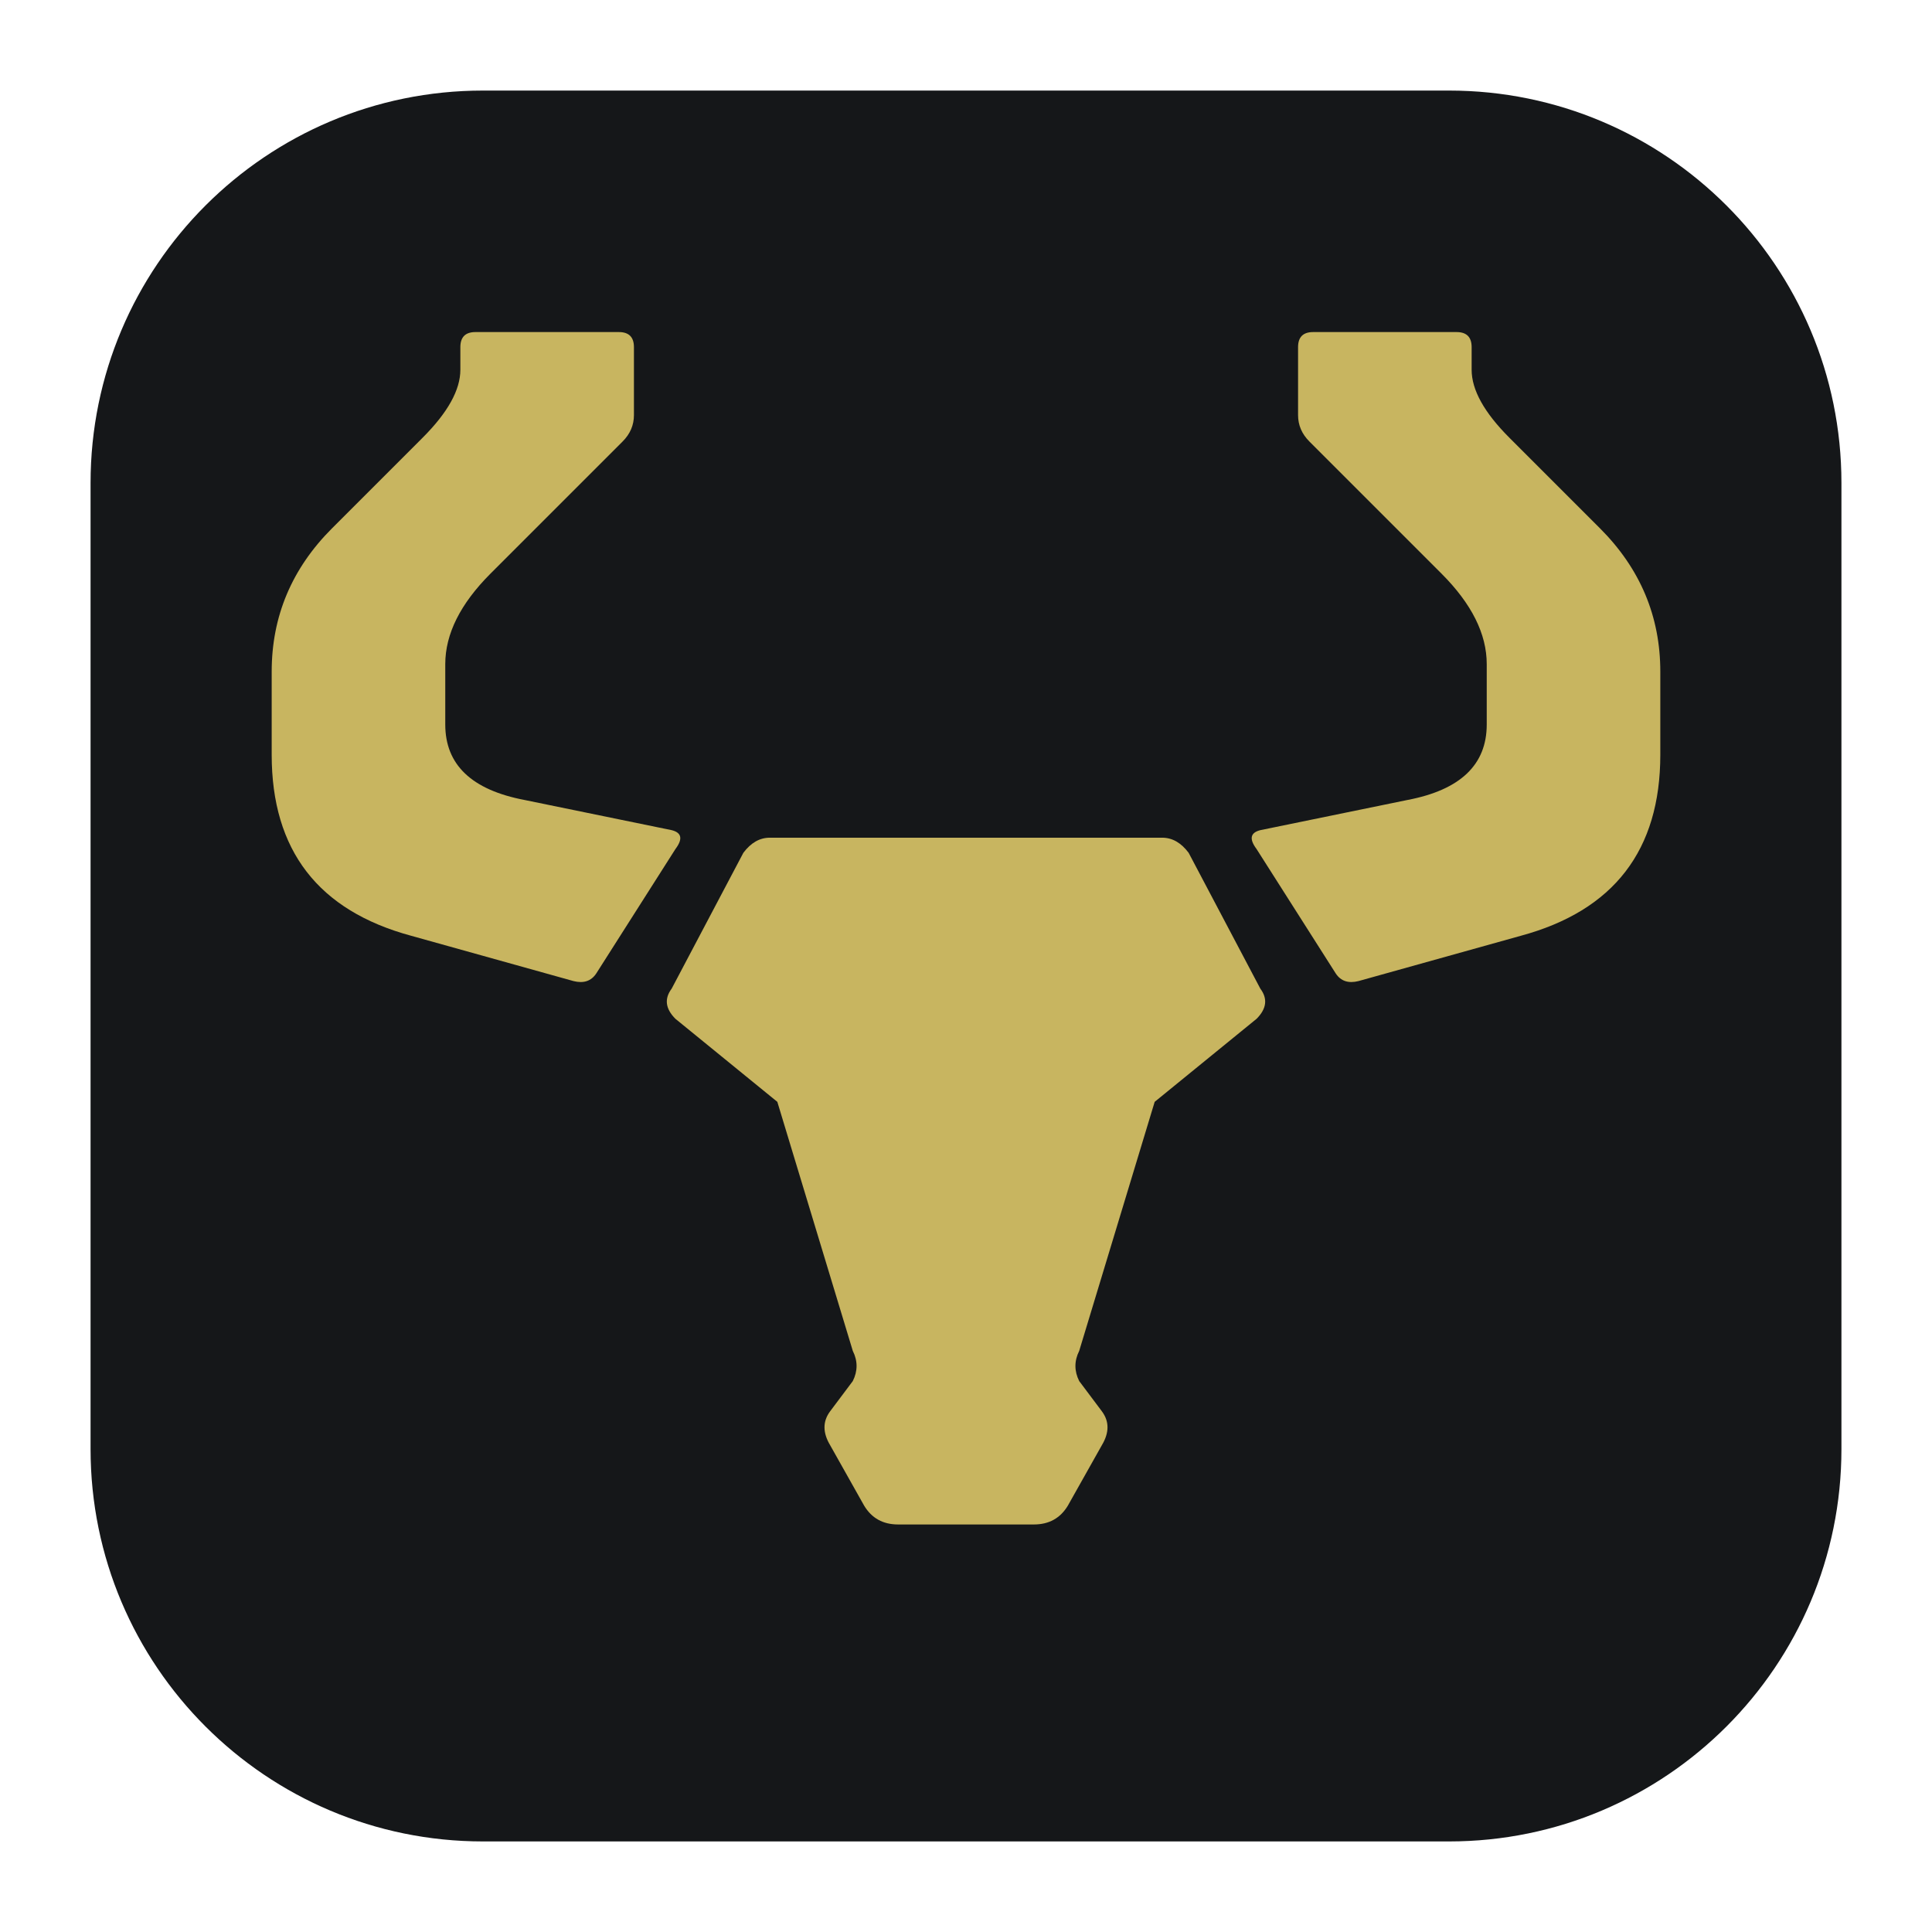
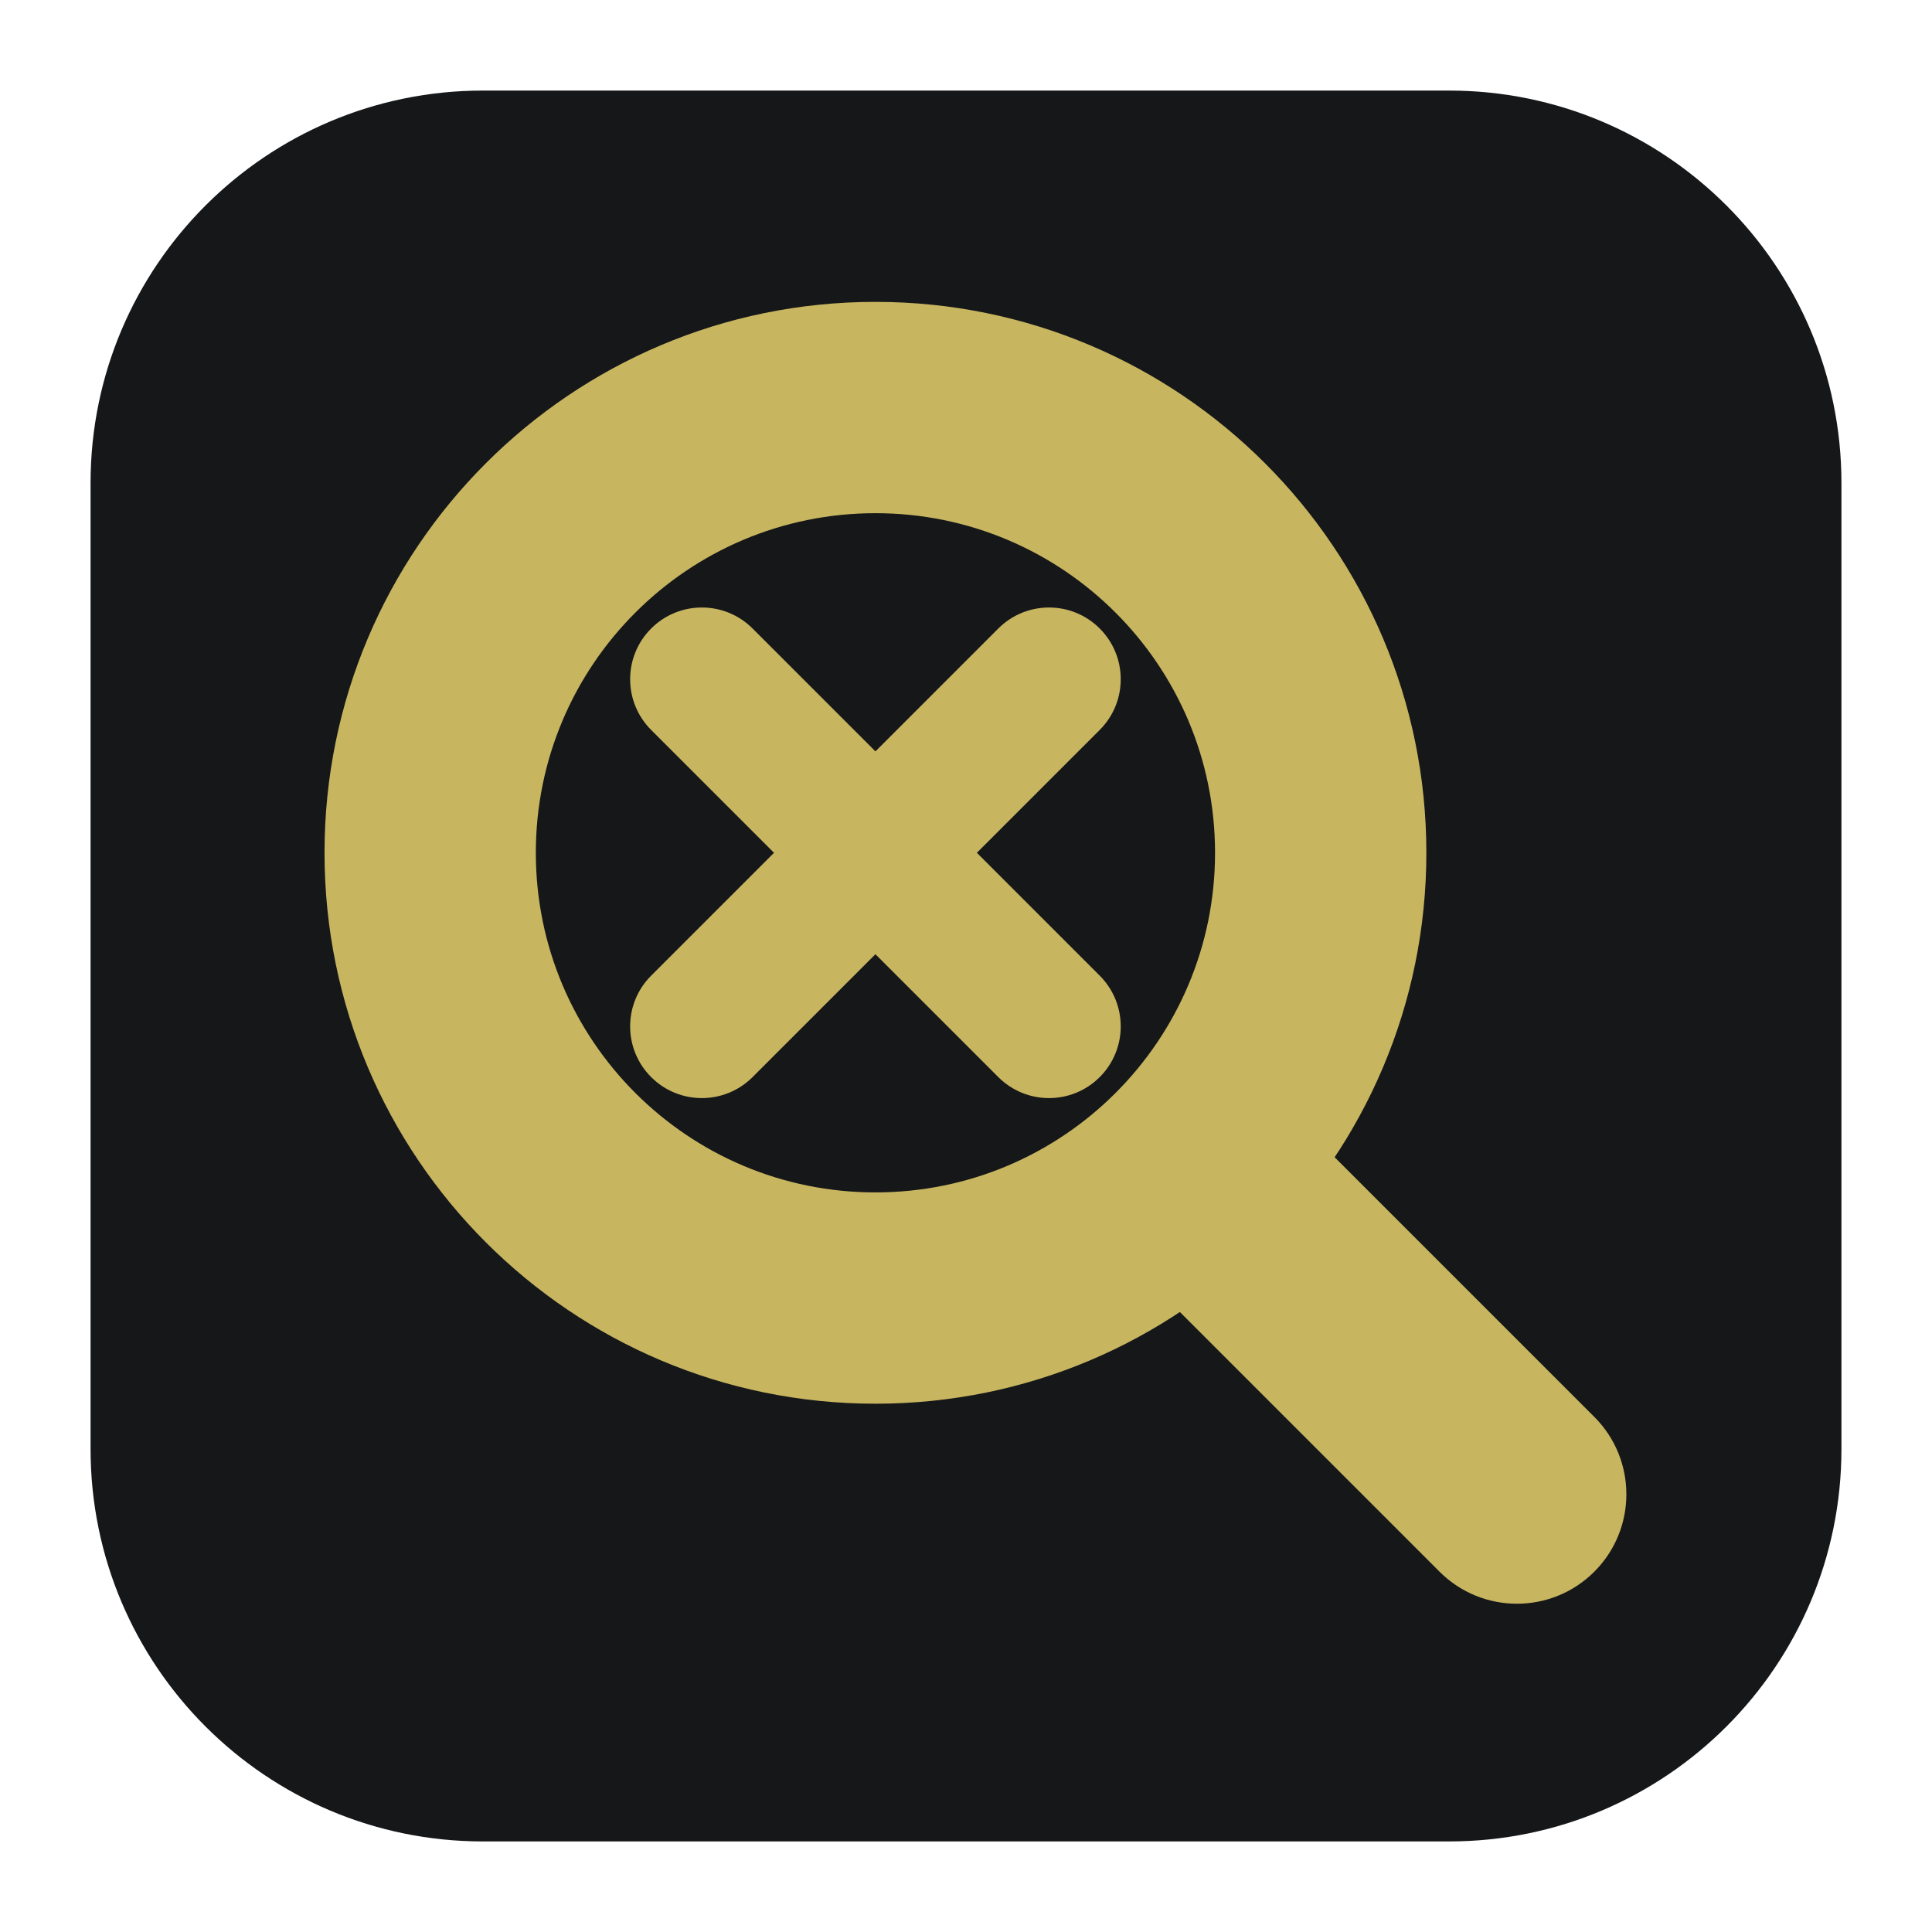
<svg xmlns="http://www.w3.org/2000/svg" viewBox="0 0 512 512" role="img" aria-labelledby="title description">
  <rect x="24" y="24" width="464" height="464" rx="104" fill="#151719" />
-   <path data-brand-layer="horn-left" fill="#C8B560" d="M 126 88 H 164 Q 168 88 168 92 V 110 Q 168 114 165 117 L 130 152 Q 118 164 118 176 V 192 Q 118 208 139 212 L 178 220 Q 182 221 179 225 L 158 258 Q 156 261 152 260 L 109 248 Q 72 238 72 200 V 178 Q 72 156 88 140 L 112 116 Q 122 106 122 98 V 92 Q 122 88 126 88 Z" />
-   <path data-brand-layer="horn-right" fill="#C8B560" d="M 126 88 H 164 Q 168 88 168 92 V 110 Q 168 114 165 117 L 130 152 Q 118 164 118 176 V 192 Q 118 208 139 212 L 178 220 Q 182 221 179 225 L 158 258 Q 156 261 152 260 L 109 248 Q 72 238 72 200 V 178 Q 72 156 88 140 L 112 116 Q 122 106 122 98 V 92 Q 122 88 126 88 Z" transform="translate(512 0) scale(-1 1)" />
-   <path data-brand-layer="ox-face" fill="#C8B560" d="M 204 222 H 308 Q 312 222 315 226 L 334 262 Q 337 266 333 270 L 306 292 L 286 358 Q 284 362 286 366 L 292 374 Q 295 378 292 383 L 283 399 Q 280 404 274 404 H 238 Q 232 404 229 399 L 220 383 Q 217 378 220 374 L 226 366 Q 228 362 226 358 L 206 292 L 179 270 Q 175 266 178 262 L 197 226 Q 200 222 204 222 Z" />
+   <path data-brand-layer="lens" fill="#C8B560" d="M 232 226 m -146 0 a 146 146 0 1 0 292 0 a 146 146 0 1 0 -292 0 Z M 232 226 m -90 0 a 90 90 0 1 1 180 0 a 90 90 0 1 1 -180 0 Z" />
+   <path data-brand-layer="handle" fill="#C8B560" d="M 297.49 332.51 L 381.49 416.51 A 29 29 0 0 0 422.51 375.49 L 338.51 291.49 A 29 29 0 0 0 297.49 332.51 Z" />
+   <path data-brand-layer="cross-first" fill="#C8B560" d="M 172.56 193.44 L 264.56 285.44 A 19 19 0 0 0 291.44 258.56 L 199.44 166.56 A 19 19 0 0 0 172.56 193.44 Z" />
+   <path data-brand-layer="cross-second" fill="#C8B560" d="M 264.56 166.56 L 172.56 258.56 A 19 19 0 0 0 199.44 285.44 L 291.44 193.44 A 19 19 0 0 0 264.56 166.56 Z" />
</svg>
